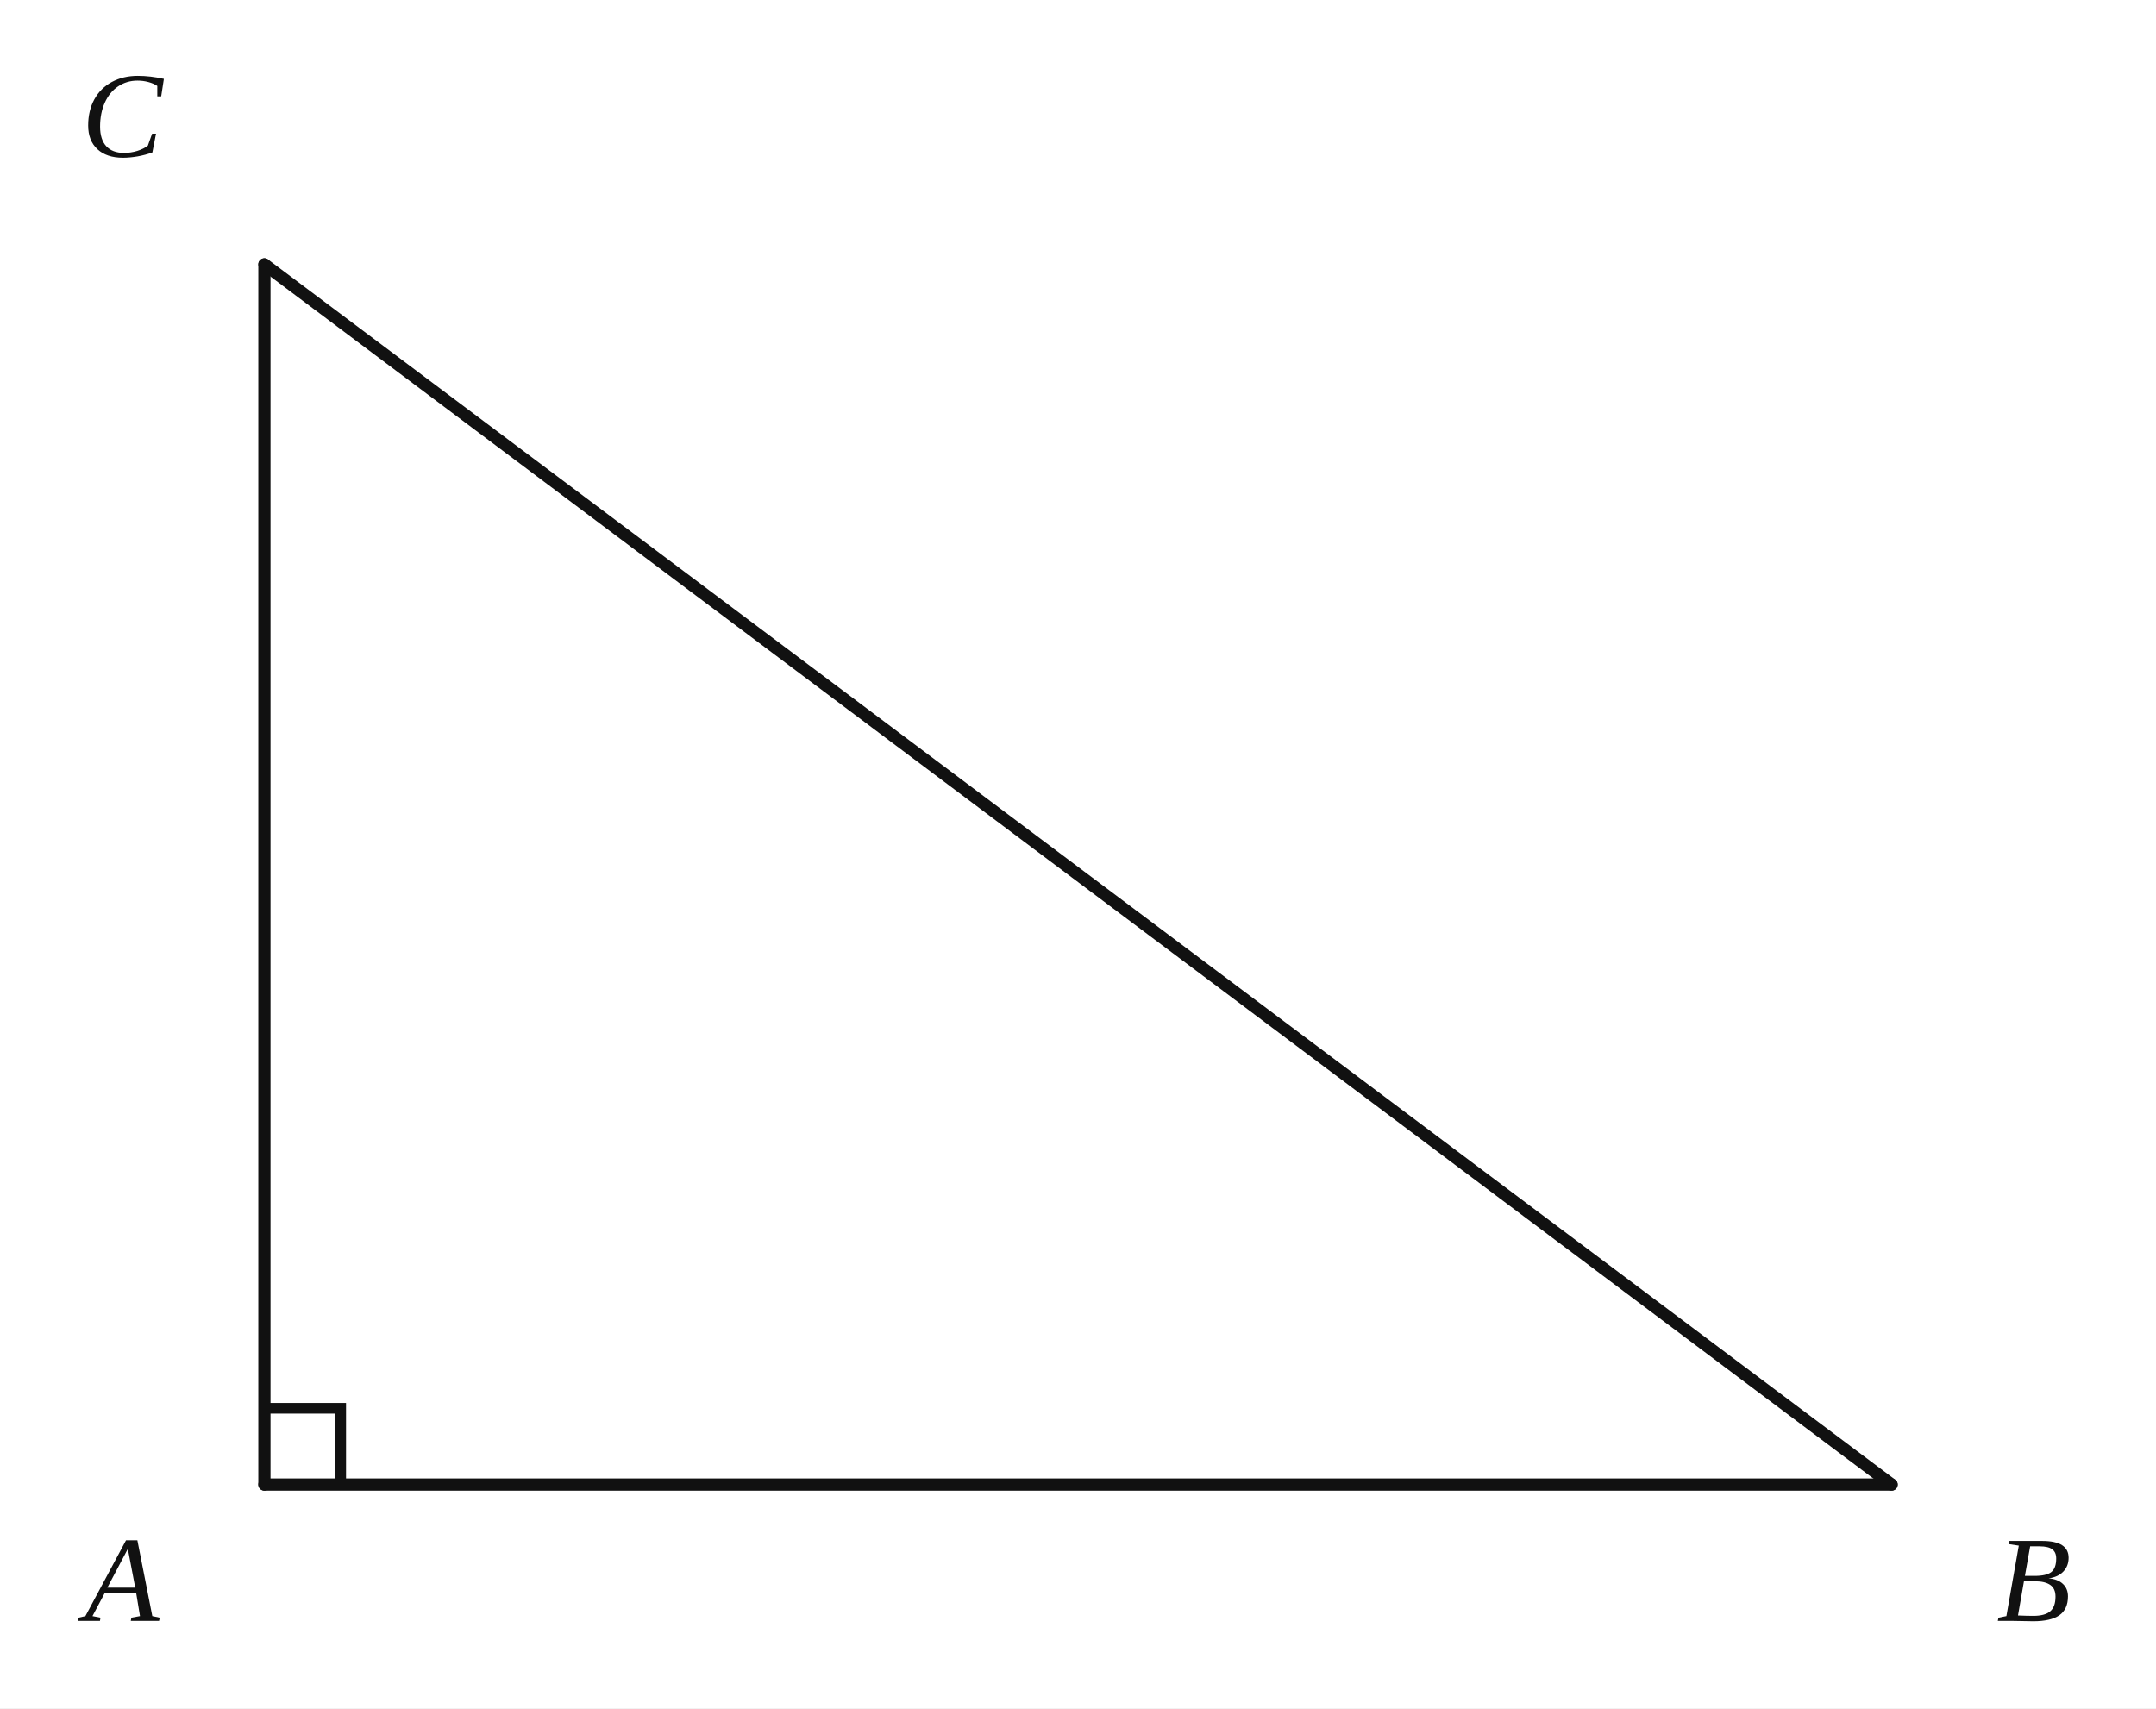
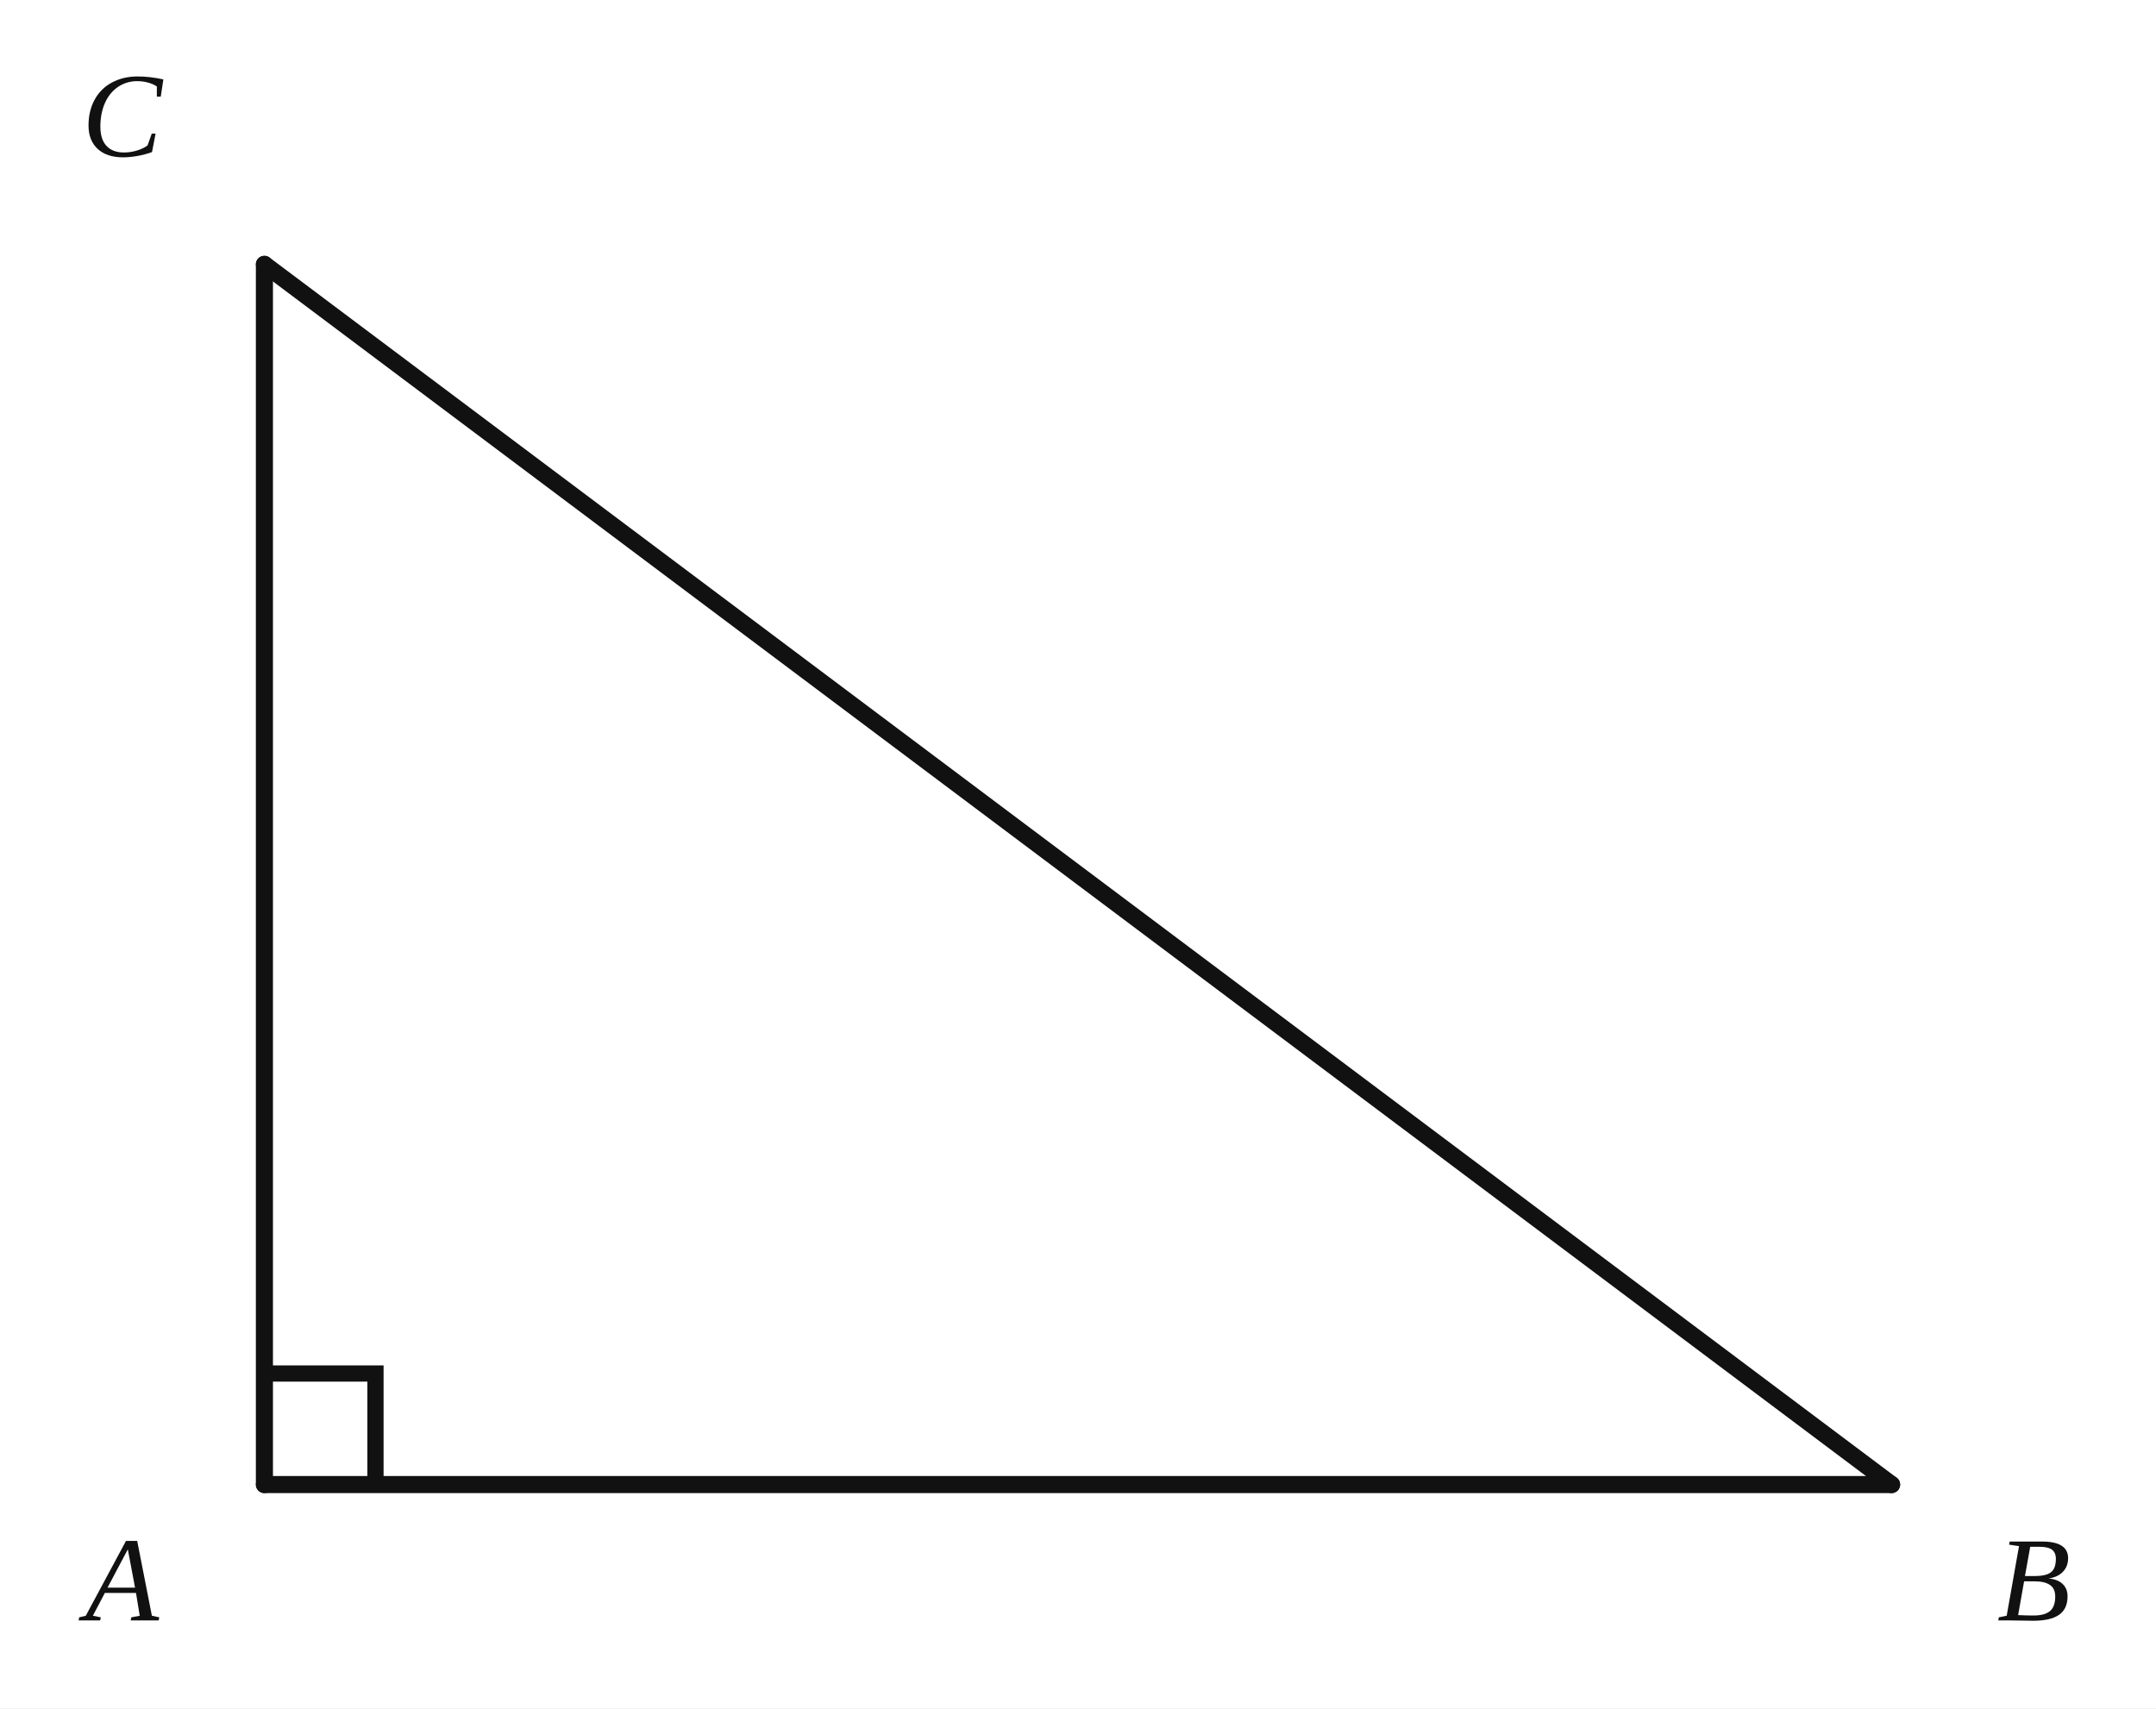
<svg xmlns="http://www.w3.org/2000/svg" width="424" height="336" viewBox="0 0 424.00 336.00">
  <rect width="100%" height="100%" fill="#ffffff" />
-   <line x1="52.00" y1="292.00" x2="372.00" y2="292.00" stroke="#111" stroke-width="2.40" stroke-linecap="round" />
-   <line x1="372.00" y1="292.00" x2="52.00" y2="52.00" stroke="#111" stroke-width="2.40" stroke-linecap="round" />
-   <line x1="52.00" y1="52.00" x2="52.00" y2="292.00" stroke="#111" stroke-width="2.40" stroke-linecap="round" />
-   <polyline points="67.00,292.00 67.00,277.00 52.00,277.00" fill="none" stroke="#111" stroke-width="2.10" />
-   <text x="24.00" y="312.00" font-family="STIX Two Text, Times New Roman, serif" font-style="italic" font-size="24.0" text-anchor="middle" dominant-baseline="middle" fill="none" stroke="#ffffff" stroke-width="6.72" stroke-linejoin="round">A</text>
-   <text x="24.00" y="312.00" font-family="STIX Two Text, Times New Roman, serif" font-style="italic" font-size="24.0" text-anchor="middle" dominant-baseline="middle" fill="#111">A</text>
-   <text x="400.00" y="312.00" font-family="STIX Two Text, Times New Roman, serif" font-style="italic" font-size="24.0" text-anchor="middle" dominant-baseline="middle" fill="none" stroke="#ffffff" stroke-width="6.72" stroke-linejoin="round">B</text>
-   <text x="400.00" y="312.00" font-family="STIX Two Text, Times New Roman, serif" font-style="italic" font-size="24.0" text-anchor="middle" dominant-baseline="middle" fill="#111">B</text>
-   <text x="24.00" y="24.00" font-family="STIX Two Text, Times New Roman, serif" font-style="italic" font-size="24.0" text-anchor="middle" dominant-baseline="middle" fill="none" stroke="#ffffff" stroke-width="6.72" stroke-linejoin="round">C</text>
-   <text x="24.00" y="24.00" font-family="STIX Two Text, Times New Roman, serif" font-style="italic" font-size="24.0" text-anchor="middle" dominant-baseline="middle" fill="#111">C</text>
+   <line x1="52.00" y1="292.00" x2="372.00" y2="292.00" stroke="#111" stroke-width="3.36" stroke-linecap="round" />
+   <line x1="372.00" y1="292.00" x2="52.00" y2="52.00" stroke="#111" stroke-width="3.36" stroke-linecap="round" />
+   <line x1="52.00" y1="52.00" x2="52.00" y2="292.00" stroke="#111" stroke-width="3.36" stroke-linecap="round" />
+   <polyline points="73.84,292.00 73.84,270.16 52.00,270.16" fill="none" stroke="#111" stroke-width="3.19" />
+   <text x="24.00" y="312.00" font-family="STIX Two Text, Times New Roman, serif" font-style="italic" font-size="23.7" text-anchor="middle" dominant-baseline="middle" fill="none" stroke="#ffffff" stroke-width="6.64" stroke-linejoin="round">A</text>
+   <text x="24.00" y="312.00" font-family="STIX Two Text, Times New Roman, serif" font-style="italic" font-size="23.7" text-anchor="middle" dominant-baseline="middle" fill="#111">A</text>
+   <text x="400.00" y="312.00" font-family="STIX Two Text, Times New Roman, serif" font-style="italic" font-size="23.7" text-anchor="middle" dominant-baseline="middle" fill="none" stroke="#ffffff" stroke-width="6.64" stroke-linejoin="round">B</text>
+   <text x="400.00" y="312.00" font-family="STIX Two Text, Times New Roman, serif" font-style="italic" font-size="23.7" text-anchor="middle" dominant-baseline="middle" fill="#111">B</text>
+   <text x="24.00" y="24.00" font-family="STIX Two Text, Times New Roman, serif" font-style="italic" font-size="23.7" text-anchor="middle" dominant-baseline="middle" fill="none" stroke="#ffffff" stroke-width="6.64" stroke-linejoin="round">C</text>
+   <text x="24.00" y="24.00" font-family="STIX Two Text, Times New Roman, serif" font-style="italic" font-size="23.7" text-anchor="middle" dominant-baseline="middle" fill="#111">C</text>
</svg>
